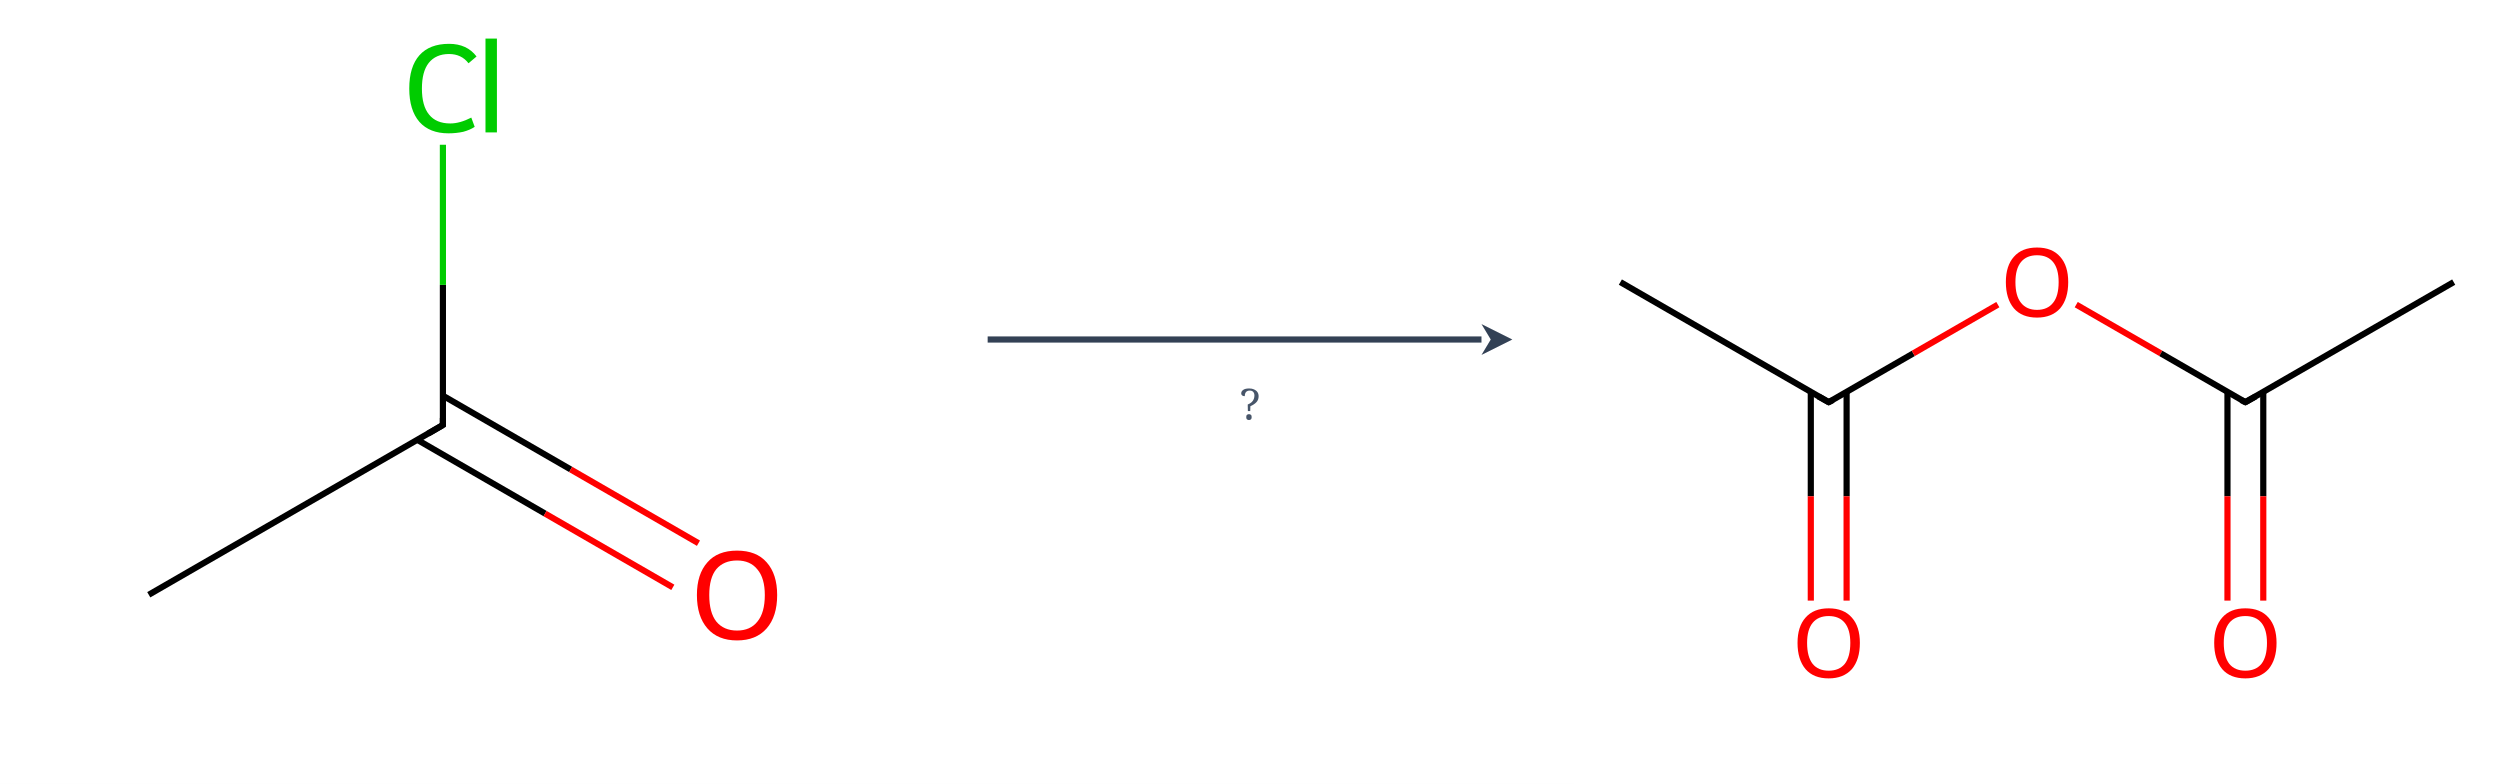
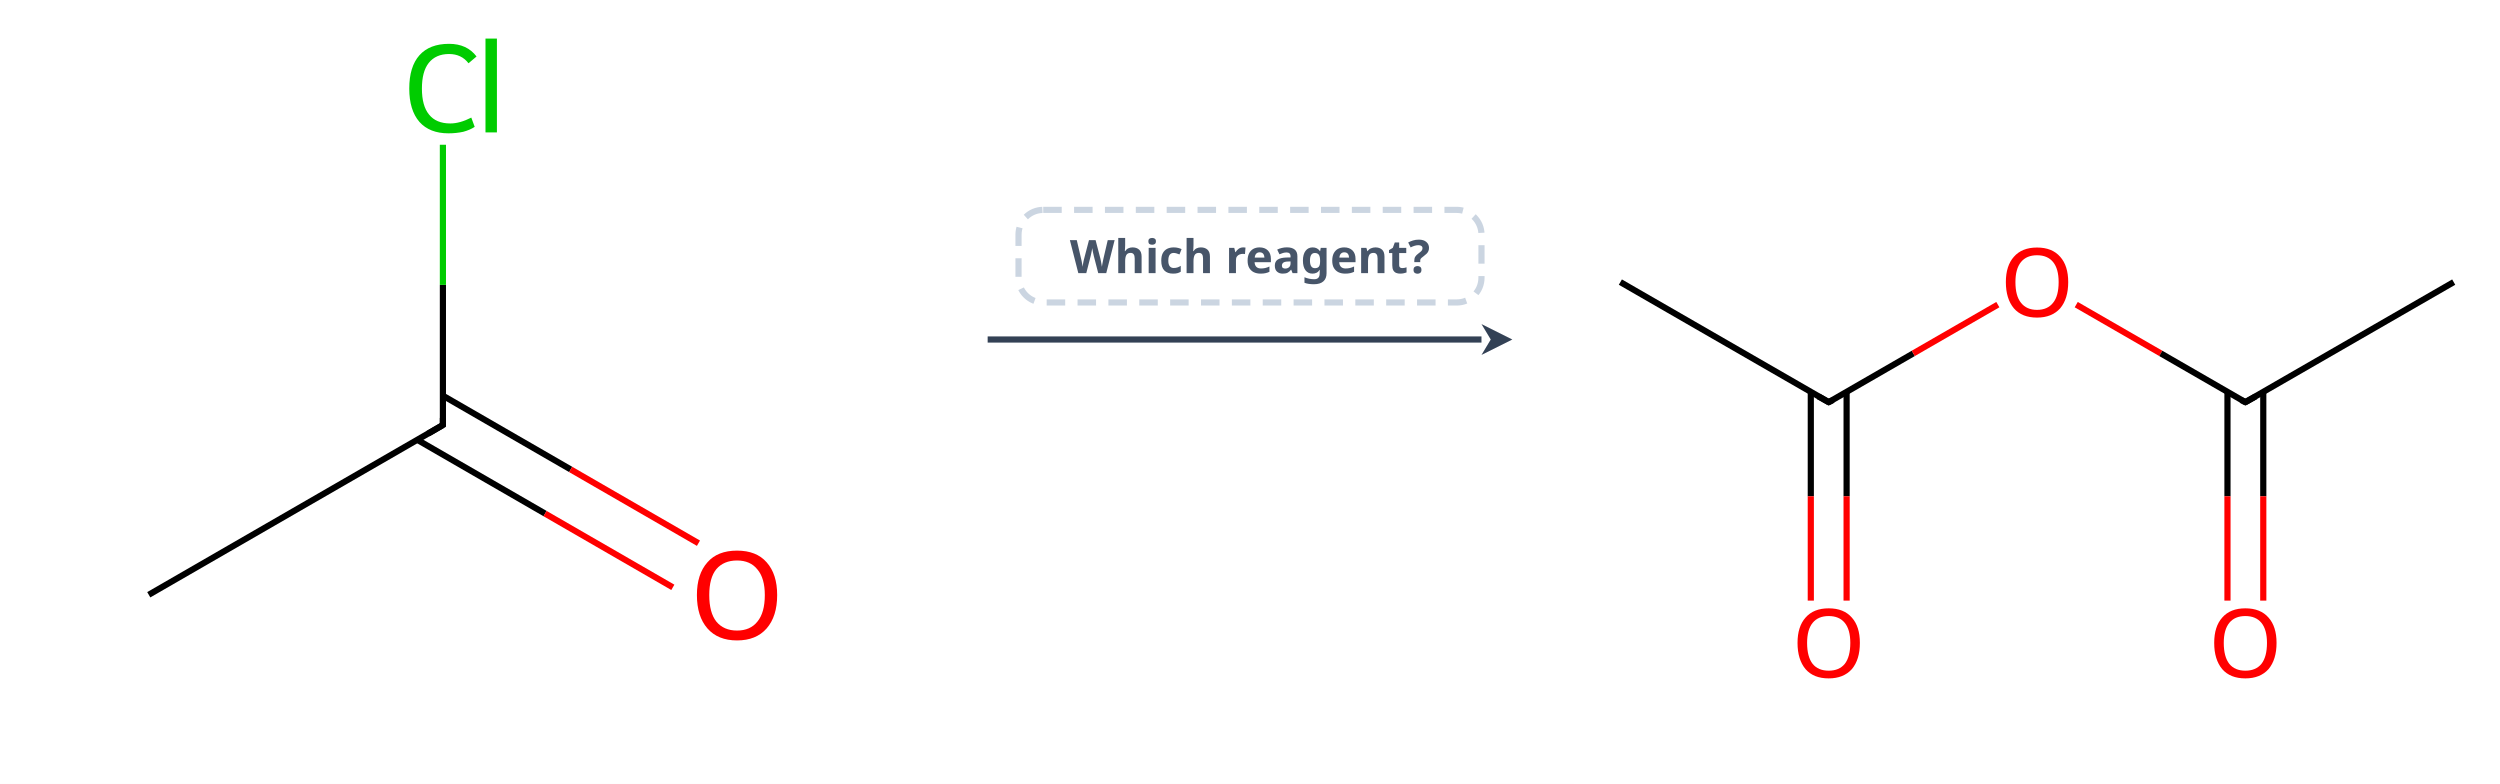
<svg xmlns="http://www.w3.org/2000/svg" width="810" height="254" viewBox="0 0 810 254">
  <rect width="810" height="254" fill="white" />
  <g>
    <path class="bond-0 atom-0 atom-1" d="M 48.2,192.7 L 143.5,137.7" style="fill:none;fill-rule:evenodd;stroke:#000000;stroke-width:2.0px;stroke-linecap:butt;stroke-linejoin:miter;stroke-opacity:1" />
    <path class="bond-1 atom-1 atom-2" d="M 135.2,142.5 L 176.6,166.4" style="fill:none;fill-rule:evenodd;stroke:#000000;stroke-width:2.0px;stroke-linecap:butt;stroke-linejoin:miter;stroke-opacity:1" />
    <path class="bond-1 atom-1 atom-2" d="M 176.6,166.4 L 218.0,190.3" style="fill:none;fill-rule:evenodd;stroke:#FF0000;stroke-width:2.0px;stroke-linecap:butt;stroke-linejoin:miter;stroke-opacity:1" />
    <path class="bond-1 atom-1 atom-2" d="M 143.5,128.2 L 184.9,152.1" style="fill:none;fill-rule:evenodd;stroke:#000000;stroke-width:2.0px;stroke-linecap:butt;stroke-linejoin:miter;stroke-opacity:1" />
    <path class="bond-1 atom-1 atom-2" d="M 184.9,152.1 L 226.3,176.0" style="fill:none;fill-rule:evenodd;stroke:#FF0000;stroke-width:2.0px;stroke-linecap:butt;stroke-linejoin:miter;stroke-opacity:1" />
    <path class="bond-2 atom-1 atom-3" d="M 143.5,137.7 L 143.5,92.3" style="fill:none;fill-rule:evenodd;stroke:#000000;stroke-width:2.0px;stroke-linecap:butt;stroke-linejoin:miter;stroke-opacity:1" />
    <path class="bond-2 atom-1 atom-3" d="M 143.5,92.3 L 143.5,46.9" style="fill:none;fill-rule:evenodd;stroke:#00CC00;stroke-width:2.0px;stroke-linecap:butt;stroke-linejoin:miter;stroke-opacity:1" />
    <path d="M 138.7,140.5 L 143.5,137.7 L 143.5,135.4" style="fill:none;stroke:#000000;stroke-width:2.0px;stroke-linecap:butt;stroke-linejoin:miter;stroke-miterlimit:10;stroke-opacity:1;" />
    <path class="atom-2" d="M 225.8 192.8 Q 225.8 186.0, 229.2 182.2 Q 232.5 178.4, 238.8 178.4 Q 245.1 178.4, 248.4 182.2 Q 251.8 186.0, 251.8 192.8 Q 251.8 199.7, 248.4 203.6 Q 245.0 207.5, 238.8 207.5 Q 232.6 207.5, 229.2 203.6 Q 225.8 199.7, 225.8 192.8 M 238.8 204.3 Q 243.1 204.3, 245.4 201.4 Q 247.8 198.5, 247.8 192.8 Q 247.8 187.3, 245.4 184.5 Q 243.1 181.6, 238.8 181.6 Q 234.5 181.6, 232.1 184.4 Q 229.8 187.2, 229.8 192.8 Q 229.8 198.5, 232.1 201.4 Q 234.5 204.3, 238.8 204.3 " fill="#FF0000" />
    <path class="atom-3" d="M 132.6 28.7 Q 132.6 21.6, 135.9 17.9 Q 139.2 14.2, 145.5 14.2 Q 151.3 14.2, 154.4 18.3 L 151.8 20.5 Q 149.5 17.5, 145.5 17.5 Q 141.2 17.5, 138.9 20.4 Q 136.7 23.2, 136.7 28.7 Q 136.7 34.3, 139.0 37.1 Q 141.3 40.0, 145.9 40.0 Q 149.0 40.0, 152.7 38.1 L 153.8 41.1 Q 152.3 42.1, 150.1 42.7 Q 147.8 43.2, 145.3 43.2 Q 139.2 43.2, 135.9 39.5 Q 132.6 35.7, 132.6 28.7 " fill="#00CC00" />
    <path class="atom-3" d="M 157.3 12.5 L 161.0 12.5 L 161.0 42.9 L 157.3 42.9 L 157.3 12.5 " fill="#00CC00" />
  </g>
  <g transform="translate(510,0)">
    <rect style="opacity:1.0;fill:#FFFFFF;stroke:none" width="300.0" height="300.0" x="0.0" y="0.0"> </rect>
    <path class="bond-0 atom-0 atom-1" d="M 15.0,91.4 L 82.5,130.3" style="fill:none;fill-rule:evenodd;stroke:#000000;stroke-width:2.0px;stroke-linecap:butt;stroke-linejoin:miter;stroke-opacity:1" />
    <path class="bond-1 atom-1 atom-2" d="M 76.7,127.0 L 76.7,160.8" style="fill:none;fill-rule:evenodd;stroke:#000000;stroke-width:2.0px;stroke-linecap:butt;stroke-linejoin:miter;stroke-opacity:1" />
    <path class="bond-1 atom-1 atom-2" d="M 76.7,160.8 L 76.7,194.6" style="fill:none;fill-rule:evenodd;stroke:#FF0000;stroke-width:2.0px;stroke-linecap:butt;stroke-linejoin:miter;stroke-opacity:1" />
    <path class="bond-1 atom-1 atom-2" d="M 88.3,127.0 L 88.3,160.8" style="fill:none;fill-rule:evenodd;stroke:#000000;stroke-width:2.0px;stroke-linecap:butt;stroke-linejoin:miter;stroke-opacity:1" />
    <path class="bond-1 atom-1 atom-2" d="M 88.3,160.8 L 88.3,194.6" style="fill:none;fill-rule:evenodd;stroke:#FF0000;stroke-width:2.0px;stroke-linecap:butt;stroke-linejoin:miter;stroke-opacity:1" />
    <path class="bond-2 atom-1 atom-3" d="M 82.5,130.3 L 109.9,114.5" style="fill:none;fill-rule:evenodd;stroke:#000000;stroke-width:2.0px;stroke-linecap:butt;stroke-linejoin:miter;stroke-opacity:1" />
    <path class="bond-2 atom-1 atom-3" d="M 109.9,114.5 L 137.3,98.7" style="fill:none;fill-rule:evenodd;stroke:#FF0000;stroke-width:2.0px;stroke-linecap:butt;stroke-linejoin:miter;stroke-opacity:1" />
    <path class="bond-3 atom-3 atom-4" d="M 162.7,98.7 L 190.1,114.5" style="fill:none;fill-rule:evenodd;stroke:#FF0000;stroke-width:2.0px;stroke-linecap:butt;stroke-linejoin:miter;stroke-opacity:1" />
    <path class="bond-3 atom-3 atom-4" d="M 190.1,114.5 L 217.5,130.3" style="fill:none;fill-rule:evenodd;stroke:#000000;stroke-width:2.0px;stroke-linecap:butt;stroke-linejoin:miter;stroke-opacity:1" />
    <path class="bond-4 atom-4 atom-5" d="M 217.5,130.3 L 285.0,91.4" style="fill:none;fill-rule:evenodd;stroke:#000000;stroke-width:2.0px;stroke-linecap:butt;stroke-linejoin:miter;stroke-opacity:1" />
    <path class="bond-5 atom-4 atom-6" d="M 211.7,127.0 L 211.7,160.8" style="fill:none;fill-rule:evenodd;stroke:#000000;stroke-width:2.0px;stroke-linecap:butt;stroke-linejoin:miter;stroke-opacity:1" />
    <path class="bond-5 atom-4 atom-6" d="M 211.7,160.8 L 211.7,194.6" style="fill:none;fill-rule:evenodd;stroke:#FF0000;stroke-width:2.0px;stroke-linecap:butt;stroke-linejoin:miter;stroke-opacity:1" />
    <path class="bond-5 atom-4 atom-6" d="M 223.3,127.0 L 223.3,160.8" style="fill:none;fill-rule:evenodd;stroke:#000000;stroke-width:2.0px;stroke-linecap:butt;stroke-linejoin:miter;stroke-opacity:1" />
    <path class="bond-5 atom-4 atom-6" d="M 223.3,160.8 L 223.3,194.6" style="fill:none;fill-rule:evenodd;stroke:#FF0000;stroke-width:2.0px;stroke-linecap:butt;stroke-linejoin:miter;stroke-opacity:1" />
    <path d="M 79.1,128.4 L 82.5,130.3 L 83.9,129.6" style="fill:none;stroke:#000000;stroke-width:2.0px;stroke-linecap:butt;stroke-linejoin:miter;stroke-miterlimit:10;stroke-opacity:1;" />
    <path d="M 216.1,129.6 L 217.5,130.3 L 220.9,128.4" style="fill:none;stroke:#000000;stroke-width:2.0px;stroke-linecap:butt;stroke-linejoin:miter;stroke-miterlimit:10;stroke-opacity:1;" />
    <path class="atom-2" d="M 72.4 208.3 Q 72.4 203.0, 75.0 200.1 Q 77.6 197.1, 82.5 197.1 Q 87.4 197.1, 90.0 200.1 Q 92.6 203.0, 92.6 208.3 Q 92.6 213.7, 90.0 216.8 Q 87.3 219.8, 82.5 219.8 Q 77.6 219.8, 75.0 216.8 Q 72.4 213.7, 72.4 208.3 M 82.5 217.3 Q 85.9 217.3, 87.7 215.1 Q 89.5 212.8, 89.5 208.3 Q 89.5 204.0, 87.7 201.8 Q 85.9 199.6, 82.5 199.6 Q 79.1 199.6, 77.3 201.8 Q 75.5 204.0, 75.5 208.3 Q 75.5 212.8, 77.3 215.1 Q 79.1 217.3, 82.5 217.3 " fill="#FF0000" />
    <path class="atom-3" d="M 139.9 91.4 Q 139.9 86.1, 142.5 83.2 Q 145.1 80.2, 150.0 80.2 Q 154.9 80.2, 157.5 83.2 Q 160.1 86.1, 160.1 91.4 Q 160.1 96.8, 157.5 99.9 Q 154.8 102.9, 150.0 102.9 Q 145.1 102.9, 142.5 99.9 Q 139.9 96.8, 139.9 91.4 M 150.0 100.4 Q 153.4 100.4, 155.2 98.1 Q 157.0 95.9, 157.0 91.4 Q 157.0 87.1, 155.2 84.9 Q 153.4 82.7, 150.0 82.7 Q 146.6 82.7, 144.8 84.9 Q 143.0 87.1, 143.0 91.4 Q 143.0 95.9, 144.8 98.1 Q 146.6 100.4, 150.0 100.4 " fill="#FF0000" />
    <path class="atom-6" d="M 207.4 208.3 Q 207.4 203.0, 210.0 200.1 Q 212.6 197.1, 217.5 197.1 Q 222.4 197.1, 225.0 200.1 Q 227.6 203.0, 227.6 208.3 Q 227.6 213.7, 225.0 216.8 Q 222.3 219.8, 217.5 219.8 Q 212.6 219.8, 210.0 216.8 Q 207.4 213.7, 207.4 208.3 M 217.5 217.3 Q 220.9 217.3, 222.7 215.1 Q 224.5 212.8, 224.5 208.3 Q 224.5 204.0, 222.7 201.8 Q 220.9 199.6, 217.5 199.6 Q 214.1 199.6, 212.3 201.8 Q 210.5 204.0, 210.5 208.3 Q 210.5 212.8, 212.3 215.1 Q 214.1 217.3, 217.5 217.3 " fill="#FF0000" />
  </g>
  <line x1="320" y1="110.0" x2="480" y2="110.0" stroke="#334155" stroke-width="2" />
  <path d="M480,105.0 L490,110.0 L480,115.0 L483,110.0 Z" fill="#334155" />
-   <text x="405.0" y="136.0" text-anchor="middle" font-family="Georgia, serif" font-size="14" fill="#475569">?</text>
+   <rect x="330.0" y="68.0" width="150" height="30" rx="8" fill="white" stroke="#cbd5e1" stroke-width="2" stroke-dasharray="6 4" />
+   <text x="405.0" y="88.5" text-anchor="middle" font-family="Nunito, ui-rounded, system-ui, Segoe UI, sans-serif" font-size="15" font-weight="800" fill="#475569">Which reagent?</text>
</svg>
